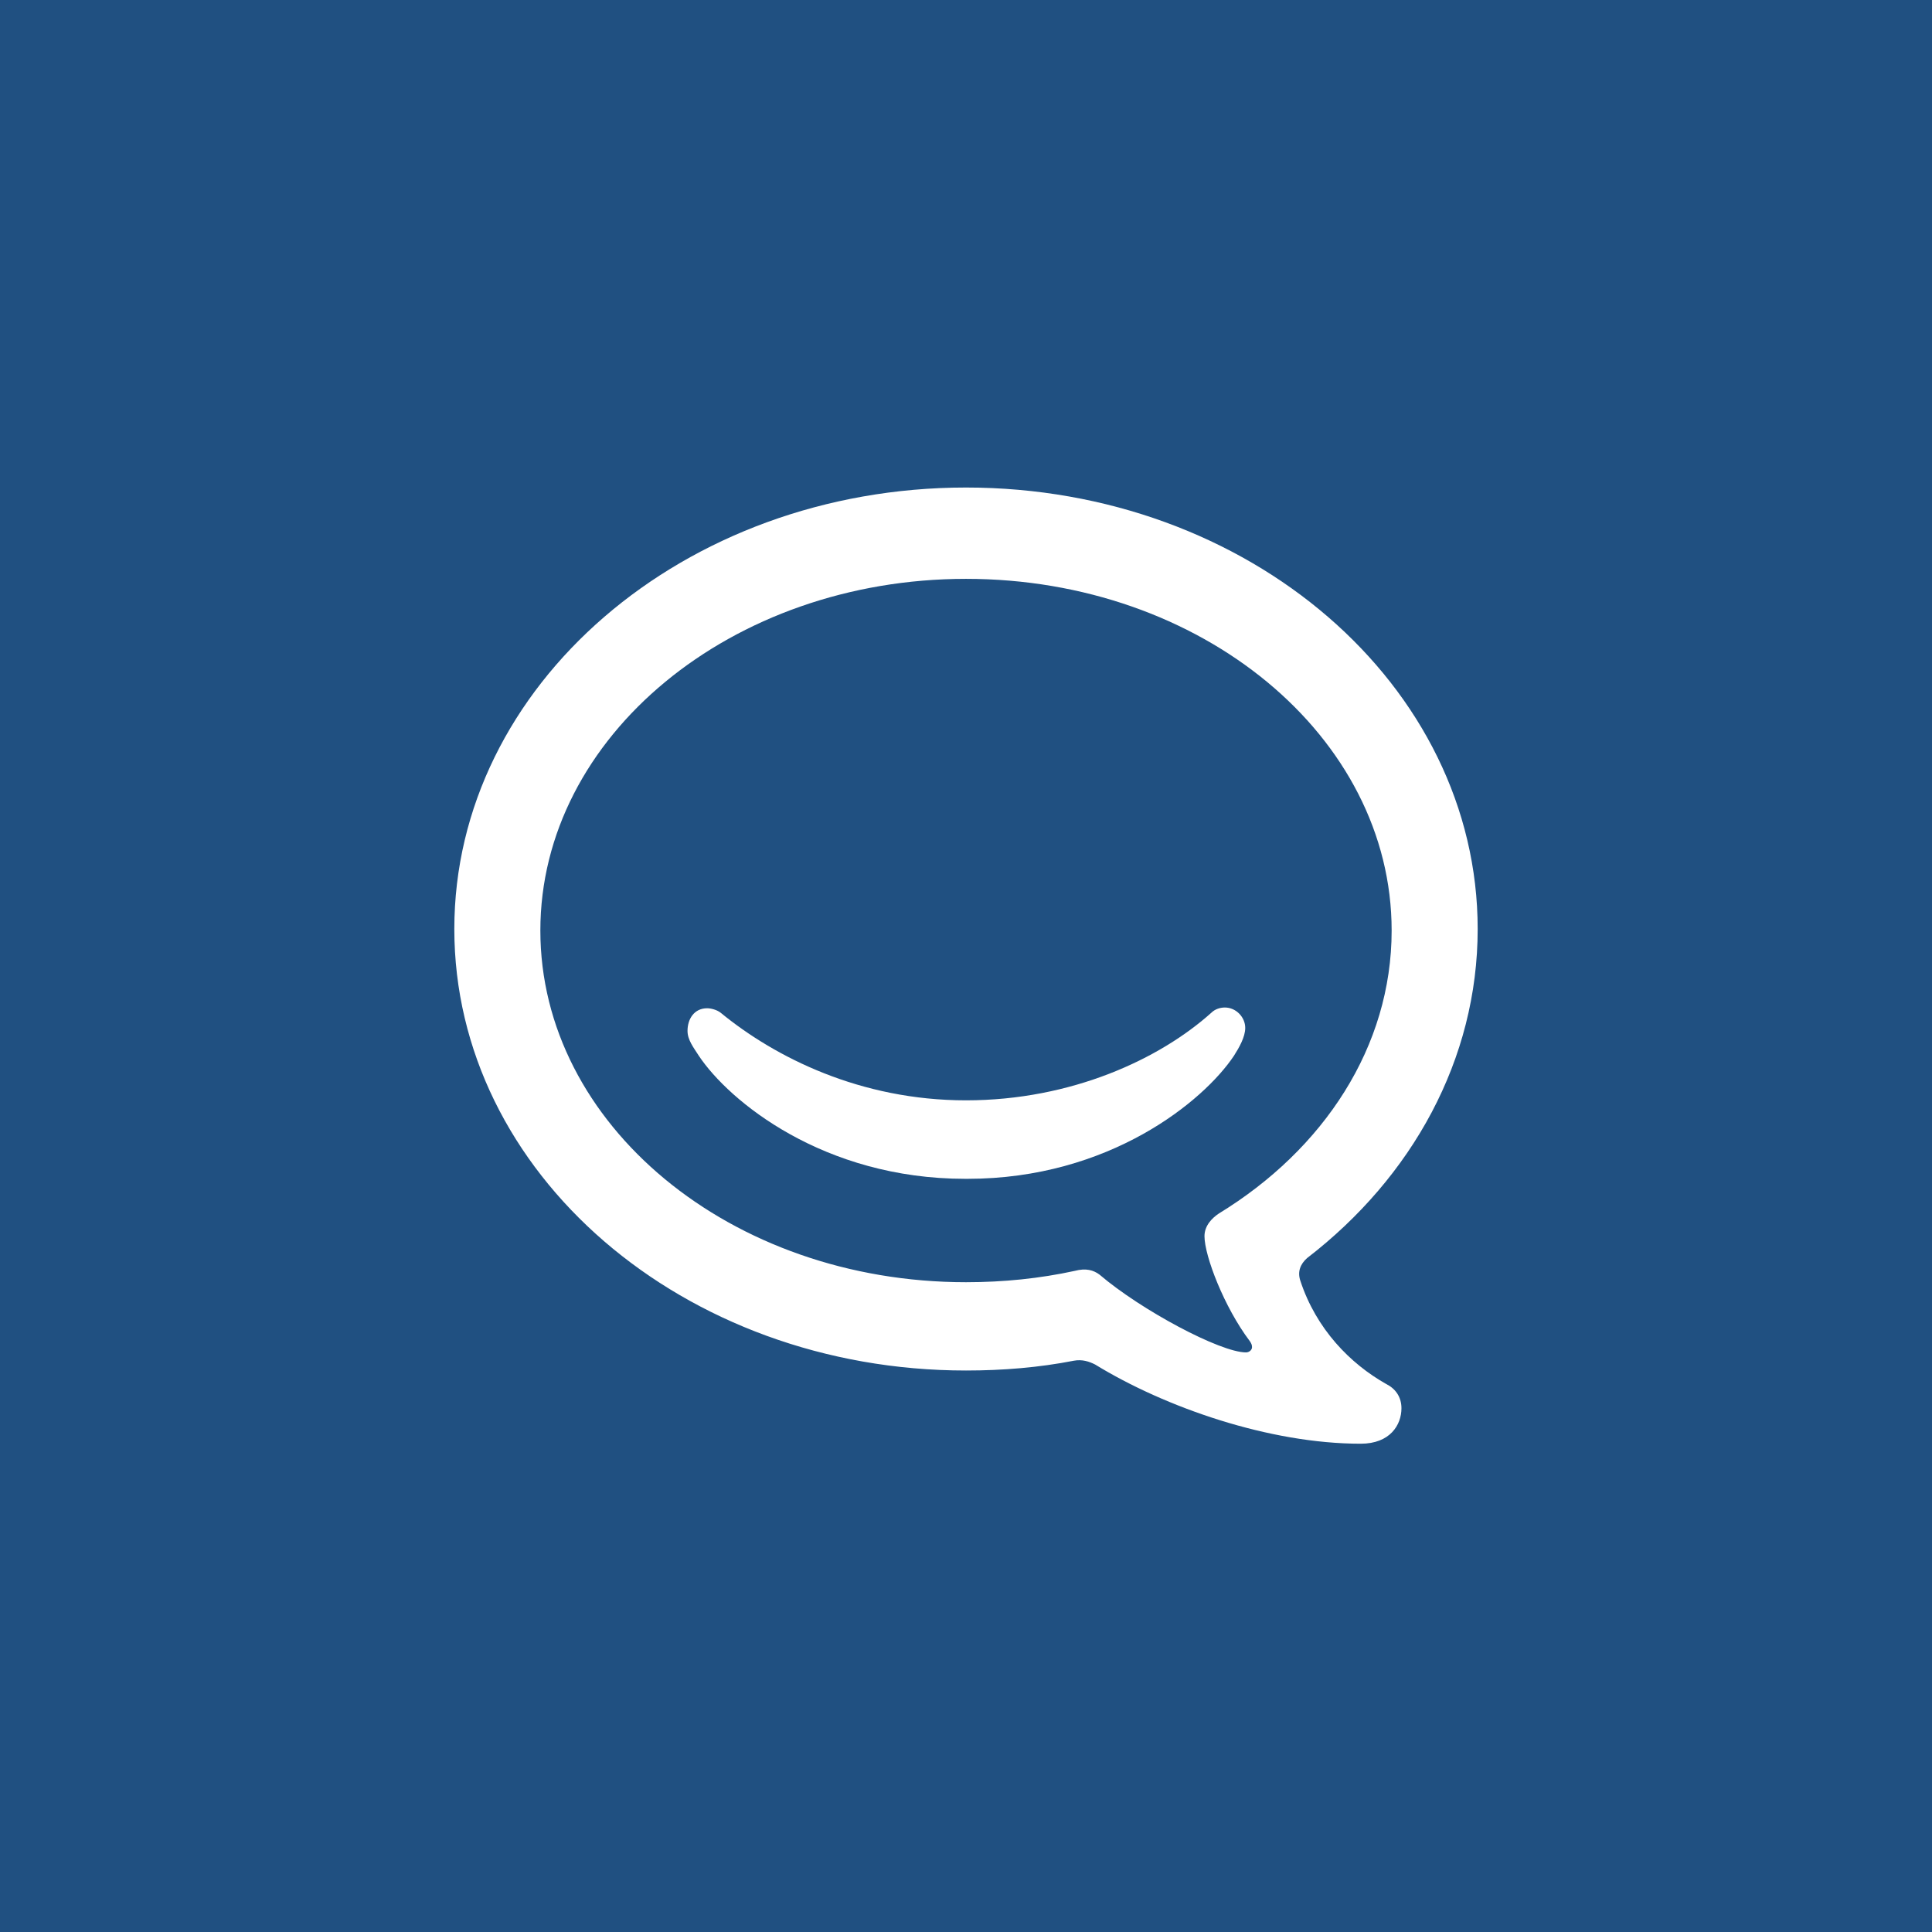
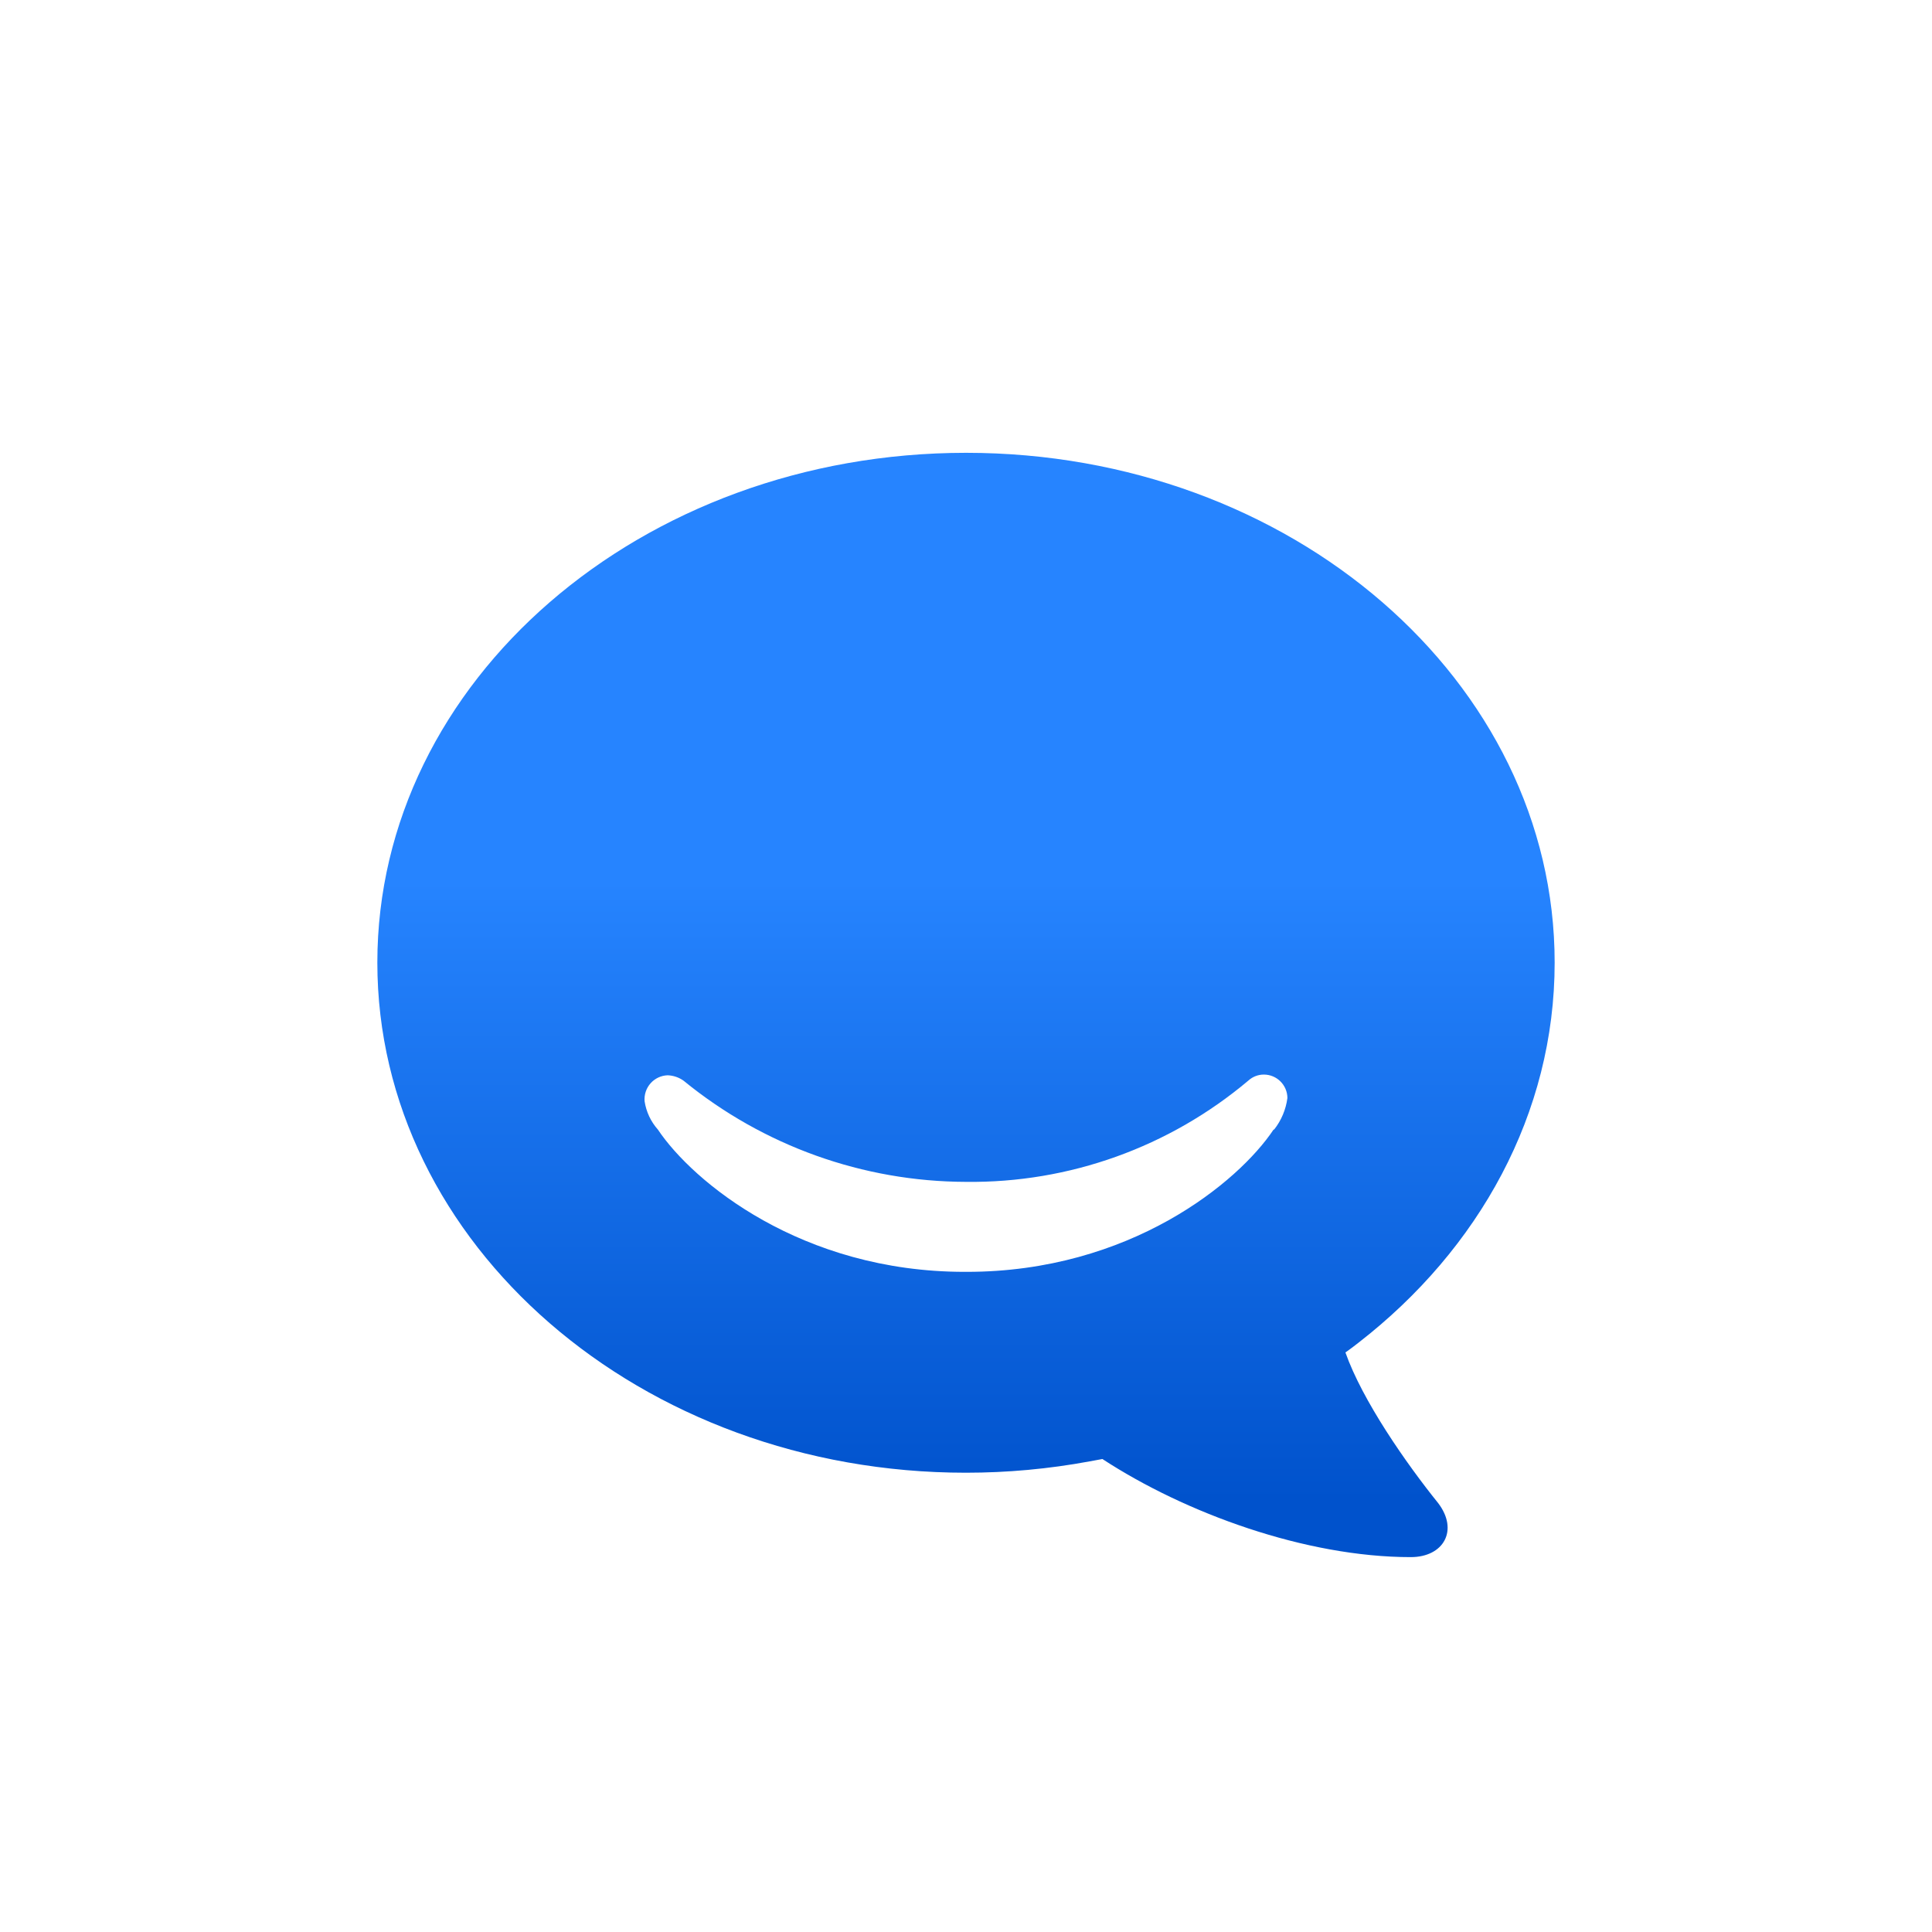
- <svg xmlns="http://www.w3.org/2000/svg" version="1.1" id="Layer_1" x="0px" y="0px" viewBox="0 0 256 256" enable-background="new 0 0 256 256" xml:space="preserve">
-   <g>
-     <rect x="0" y="0" fill="#205081" width="256" height="256" />
-     <g>
-       <path fill="#FFFFFF" d="M165,136.2c0-1.4-1.2-2.7-2.7-2.7c-0.6,0-1.3,0.2-1.8,0.7c-6.8,6.1-18.5,11.6-32.5,11.6H128    c-14,0-25.3-5.7-32.5-11.6c-0.5-0.4-1.3-0.6-1.8-0.6c-1.7,0-2.6,1.4-2.6,3c0,1.2,0.8,2.2,1.5,3.3c4,6,16.5,16.3,35.3,16.3h0.3    c18.8,0,31.3-10.3,35.3-16.3C164.2,138.8,165,137.4,165,136.2z" />
-       <path fill="#FFFFFF" d="M183.7,183.4c-4.8-2.7-9.3-7.3-11.4-13.7c-0.4-1.2,0-2.2,0.9-3c13.9-10.7,22.6-26.3,22.6-43.6    c0-32.3-30.3-58.5-67.8-58.5c-37.4,0-67.8,26.2-67.8,58.5c0,32.3,30.3,58.5,67.8,58.5c4.9,0,9.7-0.4,14.3-1.3    c1.1-0.2,2,0.1,2.8,0.5c9.3,5.7,23.1,10.5,35.2,10.5c3.9,0,5.4-2.5,5.4-4.7C185.7,185.1,184.9,184,183.7,183.4z M165.6,177.7    c0.2,0.3,0.3,0.5,0.3,0.8c0,0.4-0.4,0.7-0.8,0.7c-3.4,0-13.9-5.6-19.4-10.3c-0.8-0.6-1.8-0.9-3.3-0.5c-4.6,1-9.4,1.5-14.4,1.5    c-31.2,0-56.4-20.9-56.4-46.6c0-25.7,25.3-46.6,56.4-46.6c31.2,0,56.4,20.9,56.4,46.6c0,15.4-9,29-22.9,37.5    c-0.9,0.6-1.9,1.6-1.9,3C159.6,166.4,162.2,173.2,165.6,177.7z" />
+ <svg xmlns="http://www.w3.org/2000/svg" width="256px" height="256px" viewBox="0 0 256 256" version="1.1">
+   <defs>
+     <linearGradient x1="49.992%" y1="107.315%" x2="49.992%" y2="38.749%" id="linearGradient-1">
+       <stop stop-color="#0052CC" offset="18%" />
+       <stop stop-color="#2684FF" offset="100%" />
+     </linearGradient>
+   </defs>
+   <g id="New-Icons" stroke="none" stroke-width="1" fill="none" fill-rule="evenodd">
+     <g id="Hipchat" fill-rule="nonzero">
+       <g id="hipchat-stepicon">
+         <rect id="Rectangle-path" fill="#FFFFFF" x="0" y="0" width="256" height="256" />
+         <path d="M178.275,179.206 C178.275,179.206 178.941,178.752 180.036,177.892 C195.981,165.515 206,147.547 206,127.548 C206,90.25 171.087,60 128.012,60 C84.936,60 50,90.25 50,127.548 C50,164.846 84.913,195.143 127.988,195.143 C133.488,195.144 138.977,194.64 144.385,193.638 L146.075,193.327 C157.046,200.495 172.991,206.326 186.937,206.326 C191.292,206.326 193.315,202.765 190.555,199.157 C186.342,193.925 180.535,185.61 178.275,179.206 Z M168.755,149.673 C164.114,156.65 149.716,168.526 128.107,168.526 L127.822,168.526 C106.189,168.526 91.79,156.579 87.173,149.673 C86.237,148.621 85.625,147.317 85.412,145.922 C85.34,145.055 85.625,144.196 86.201,143.546 C86.777,142.896 87.593,142.511 88.459,142.481 C89.219,142.506 89.956,142.756 90.577,143.198 C101.149,151.837 114.356,156.569 127.988,156.603 C141.665,156.771 154.949,152.006 165.423,143.174 C165.984,142.666 166.714,142.385 167.47,142.386 C169.183,142.386 170.575,143.773 170.588,145.492 C170.388,147.02 169.779,148.465 168.827,149.673 L168.755,149.673 Z" id="Shape" fill="url(#linearGradient-1)" />
+       </g>
    </g>
  </g>
</svg>
